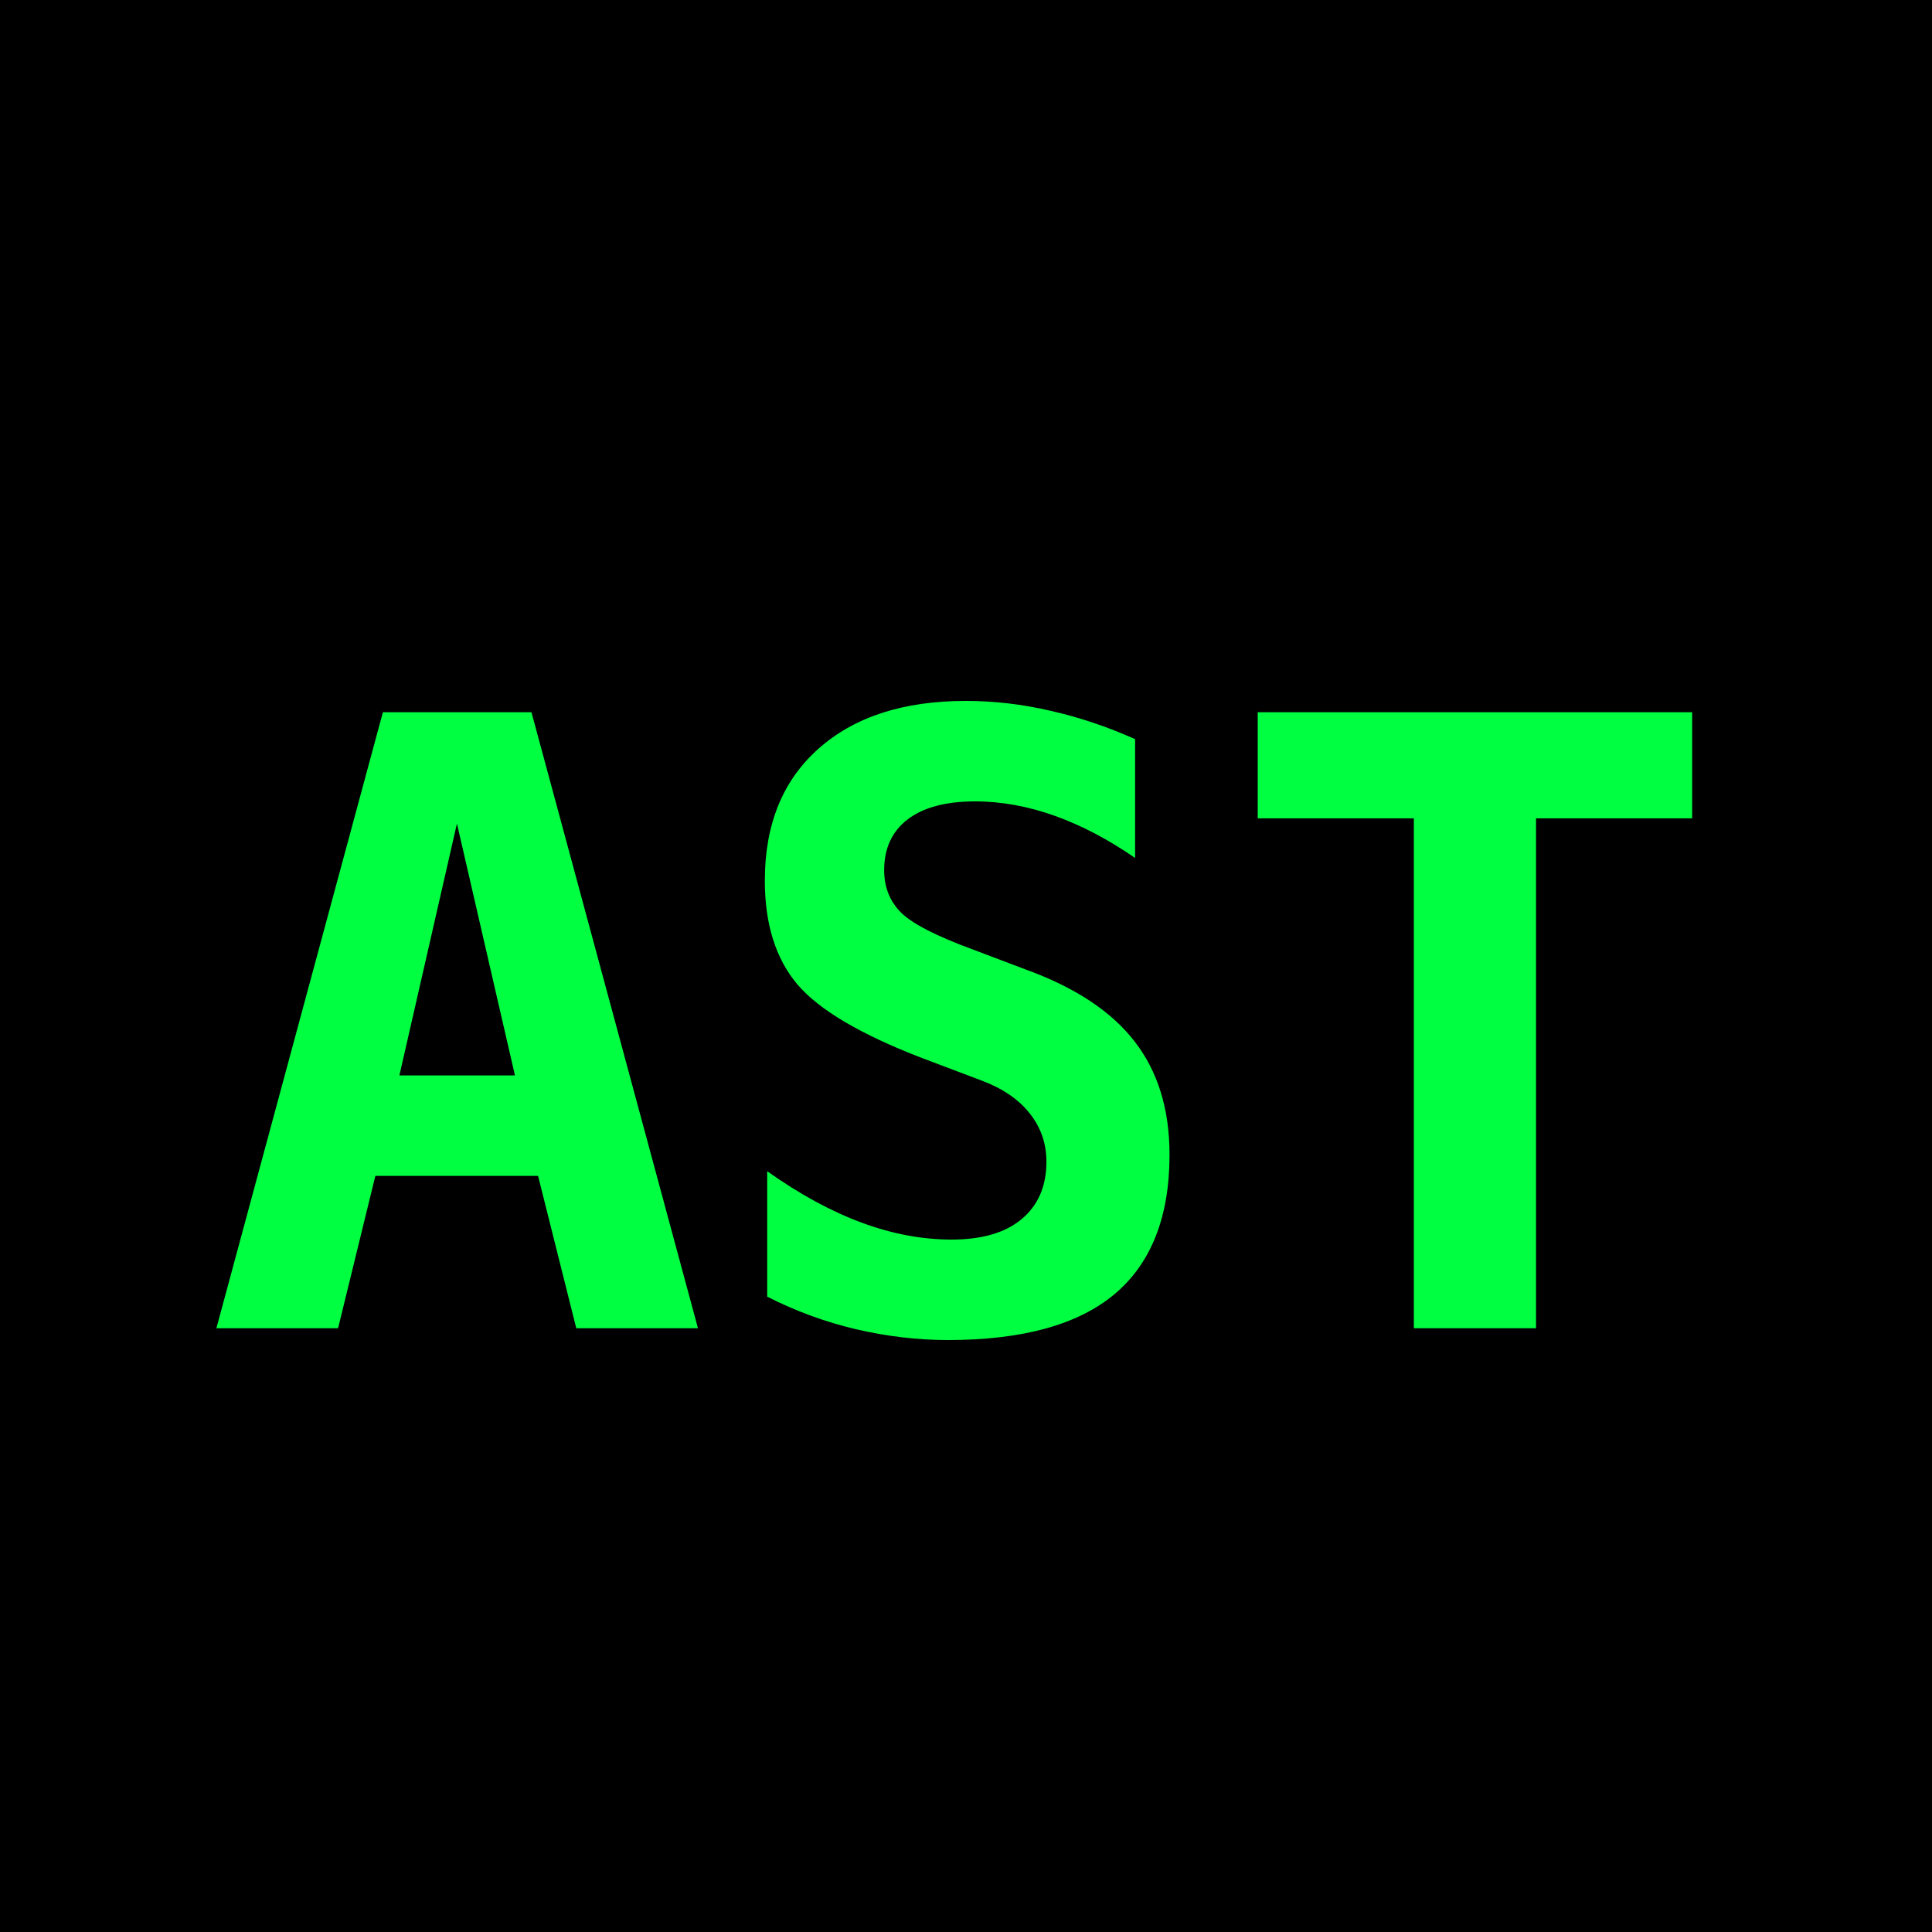
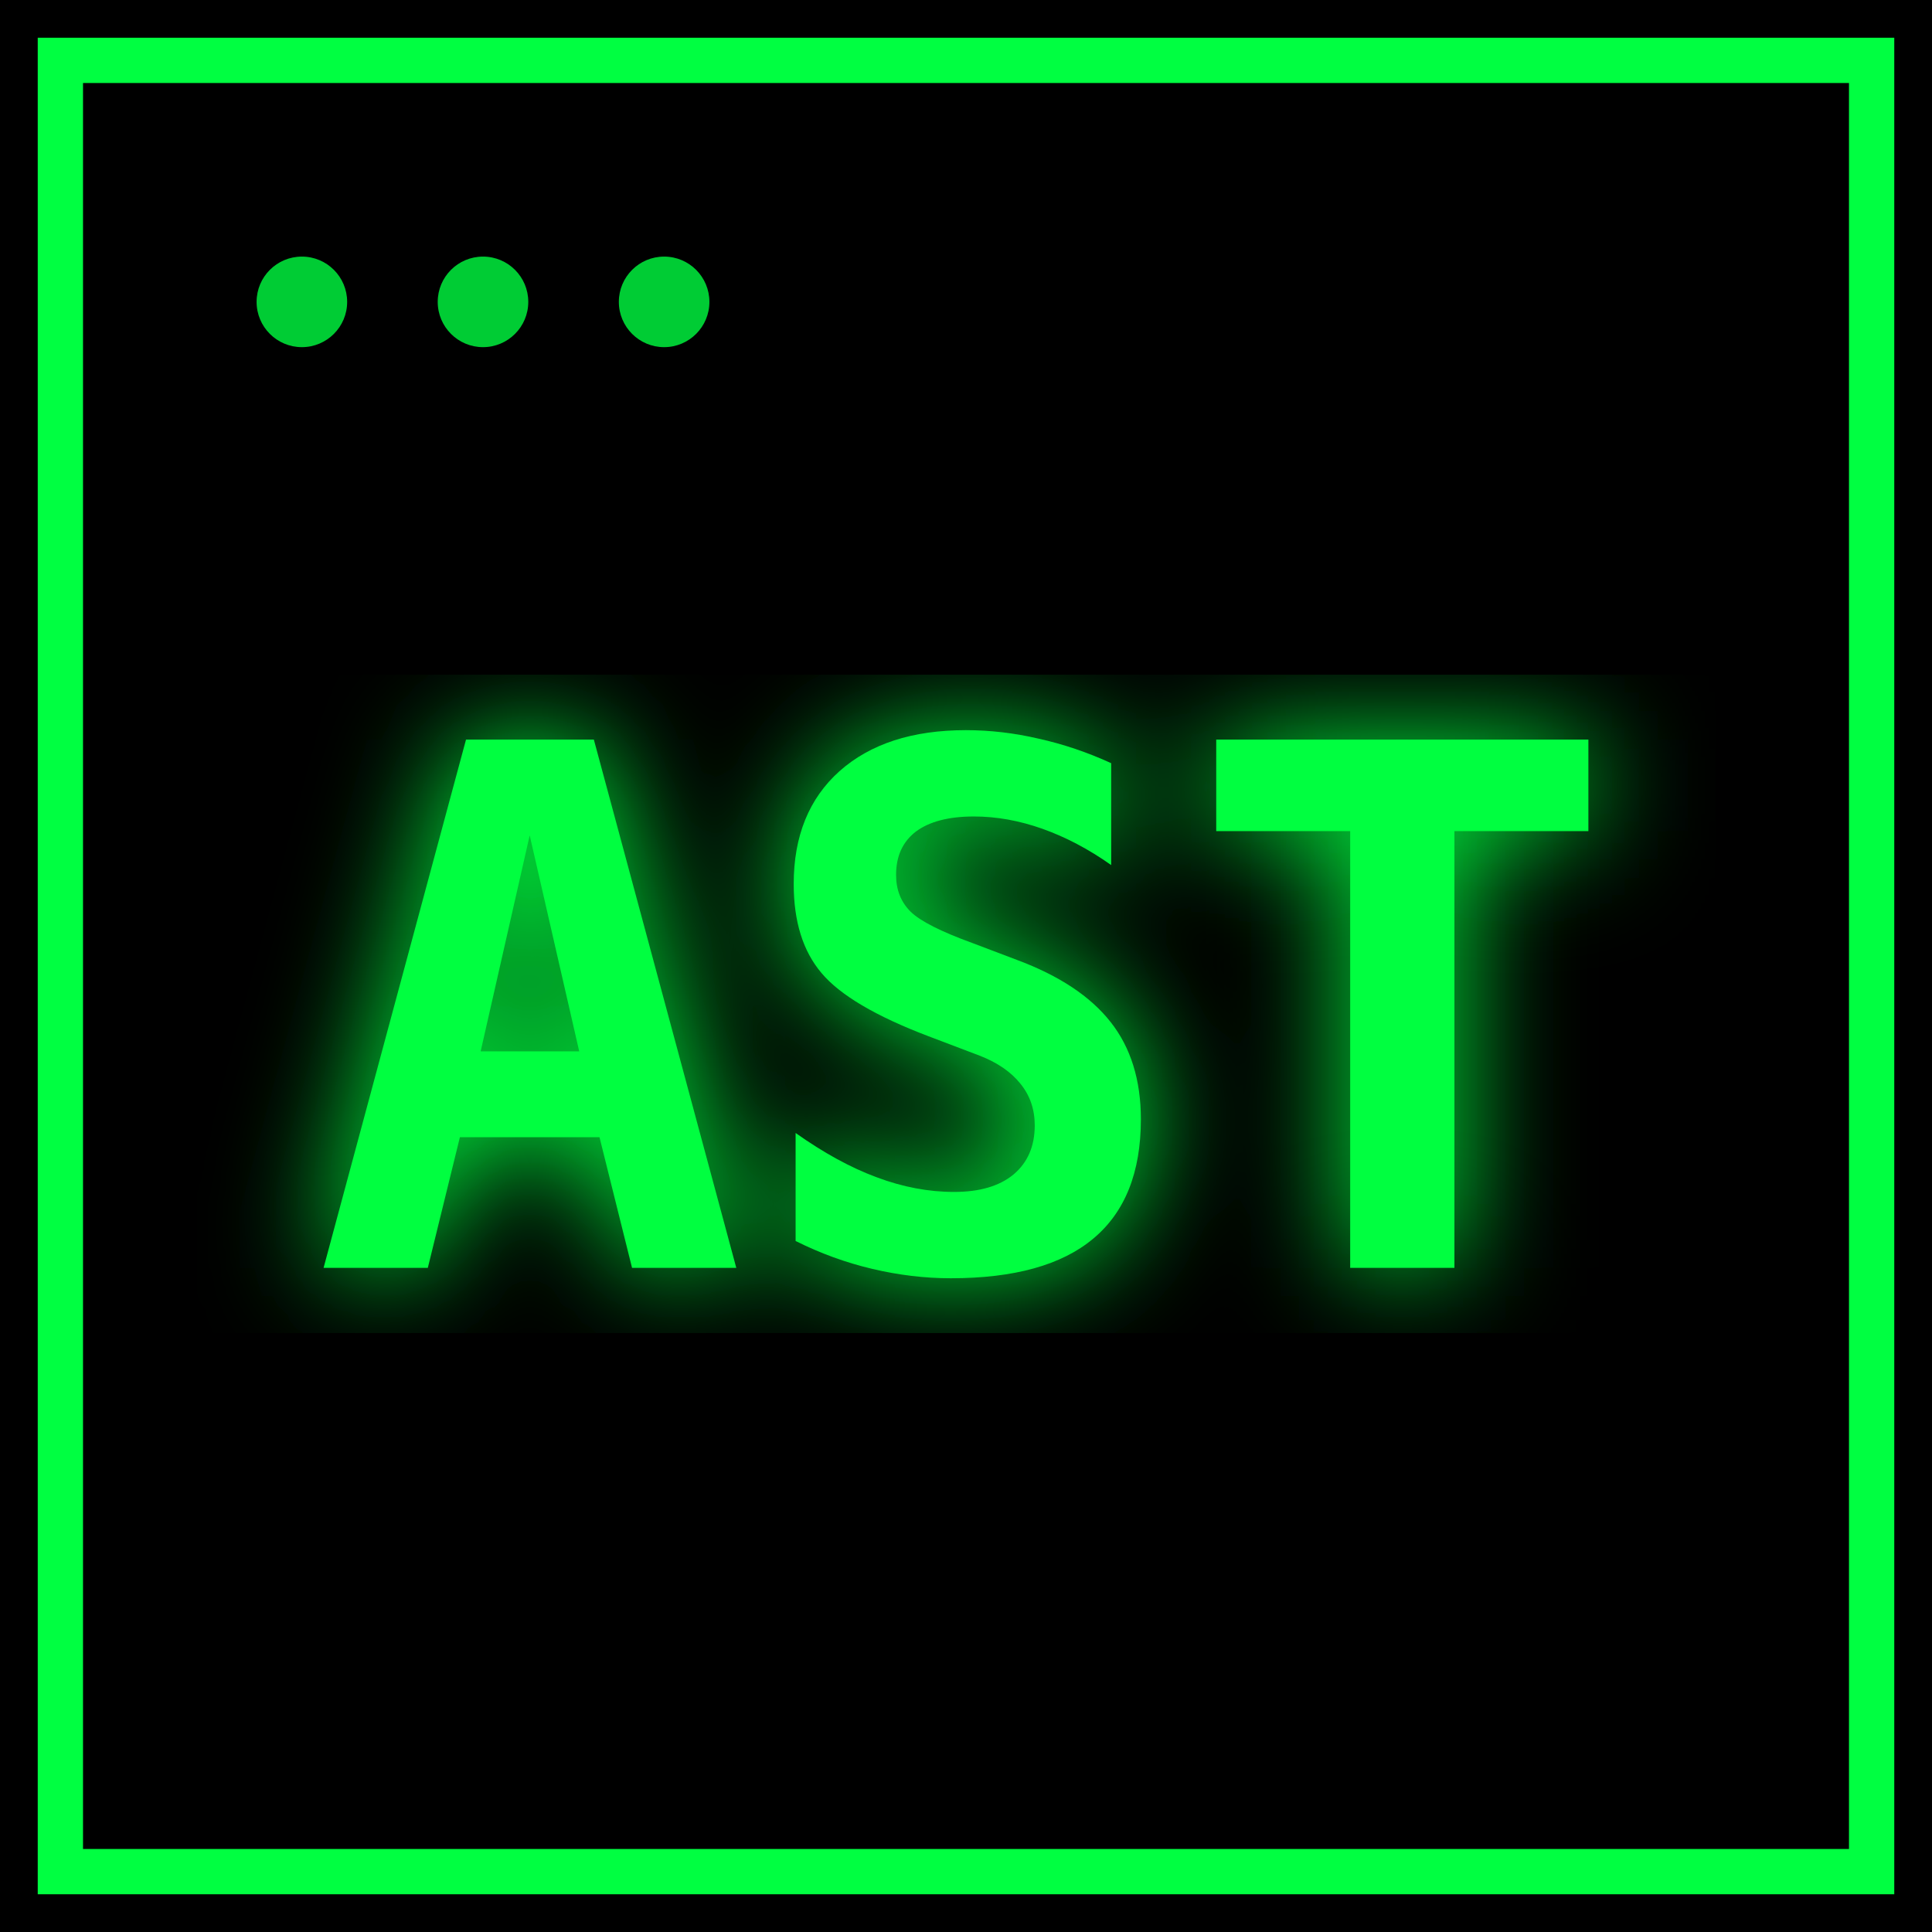
- <svg xmlns="http://www.w3.org/2000/svg" width="64" height="64" viewBox="0 0 64 64">
+ <svg xmlns="http://www.w3.org/2000/svg" viewBox="0 0 64 64" width="64" height="64">
+   <defs>
+     <filter id="glow">
+       <feGaussianBlur stdDeviation="2" result="coloredBlur" />
+       <feMerge>
+         <feMergeNode in="coloredBlur" />
+         <feMergeNode in="SourceGraphic" />
+       </feMerge>
+     </filter>
+   </defs>
  <rect width="64" height="64" fill="#000000" />
-   <text x="32" y="44" font-family="monospace" font-size="28" font-weight="bold" fill="#00ff41" text-anchor="middle" style="text-shadow: 0 0 10px #00ff41;">AST</text>
+   <rect x="2" y="2" width="60" height="60" fill="none" stroke="#00ff41" stroke-width="1.5" />
+   <text x="32" y="42" font-family="monospace" font-size="24" font-weight="bold" fill="#00ff41" text-anchor="middle" filter="url(#glow)">AST</text>
+   <circle cx="10" cy="10" r="1.5" fill="#00ff41" opacity="0.8" />
+   <circle cx="16" cy="10" r="1.5" fill="#00ff41" opacity="0.8" />
+   <circle cx="22" cy="10" r="1.5" fill="#00ff41" opacity="0.8" />
</svg>
